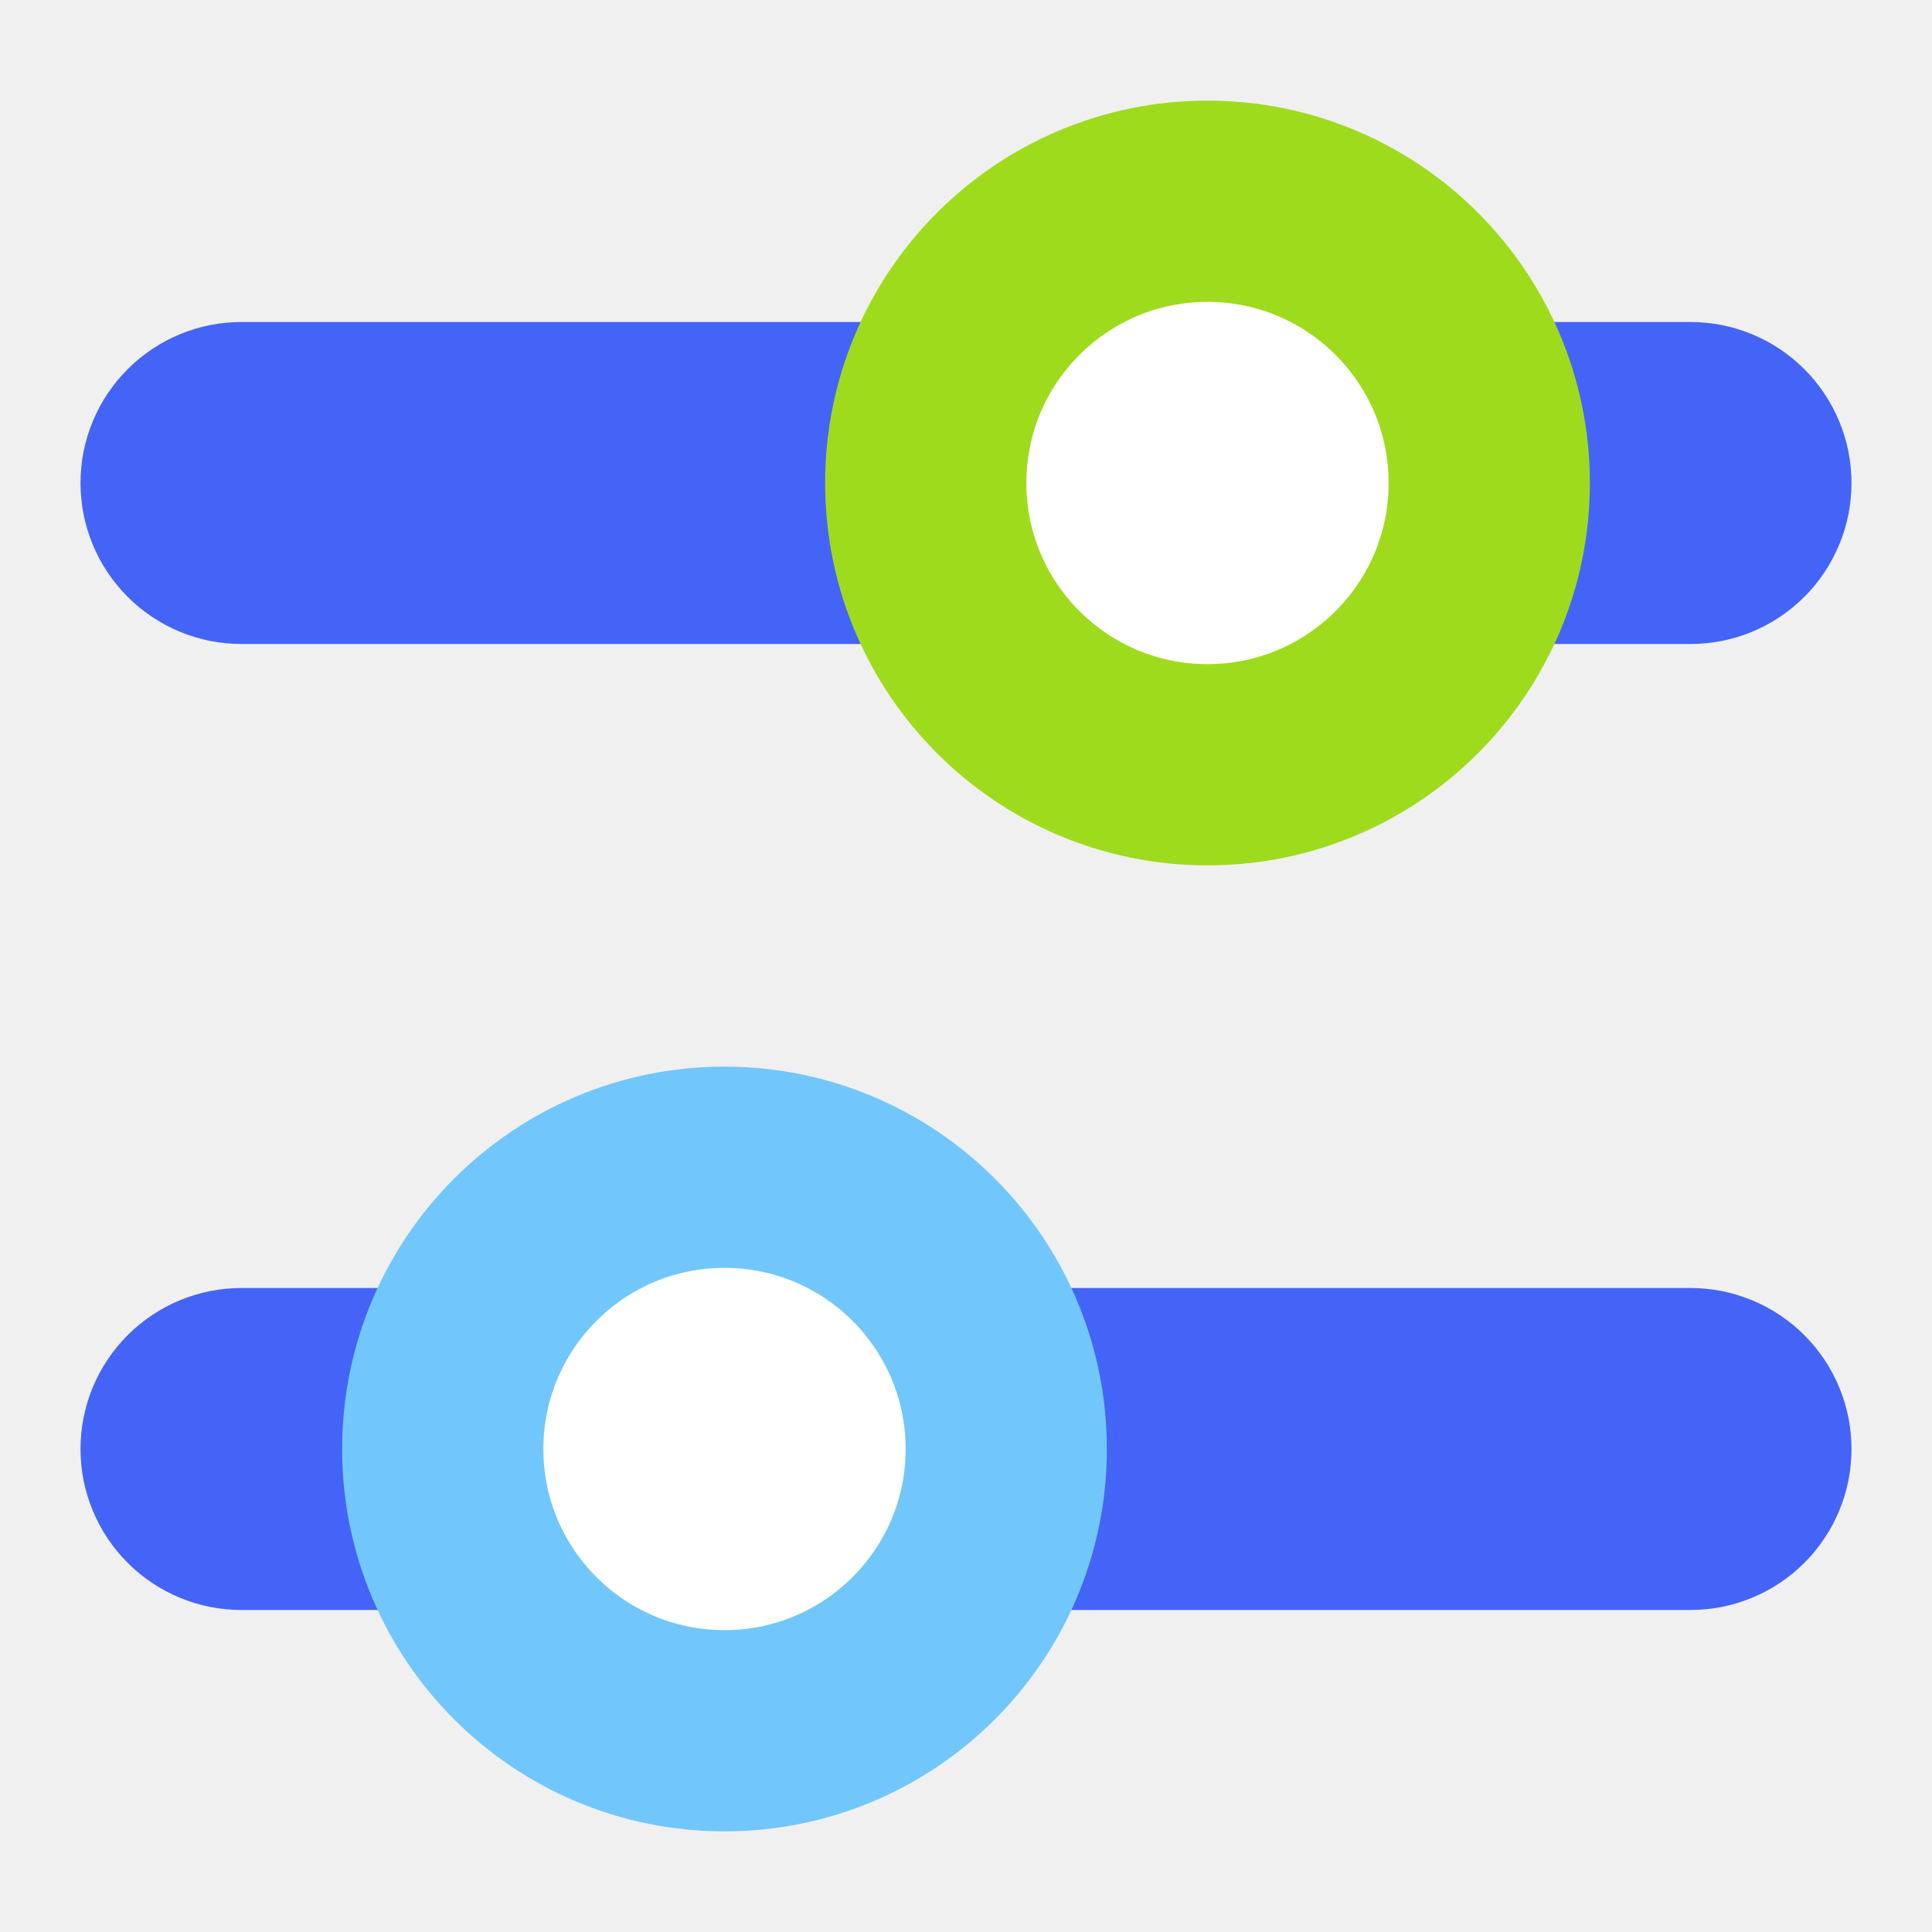
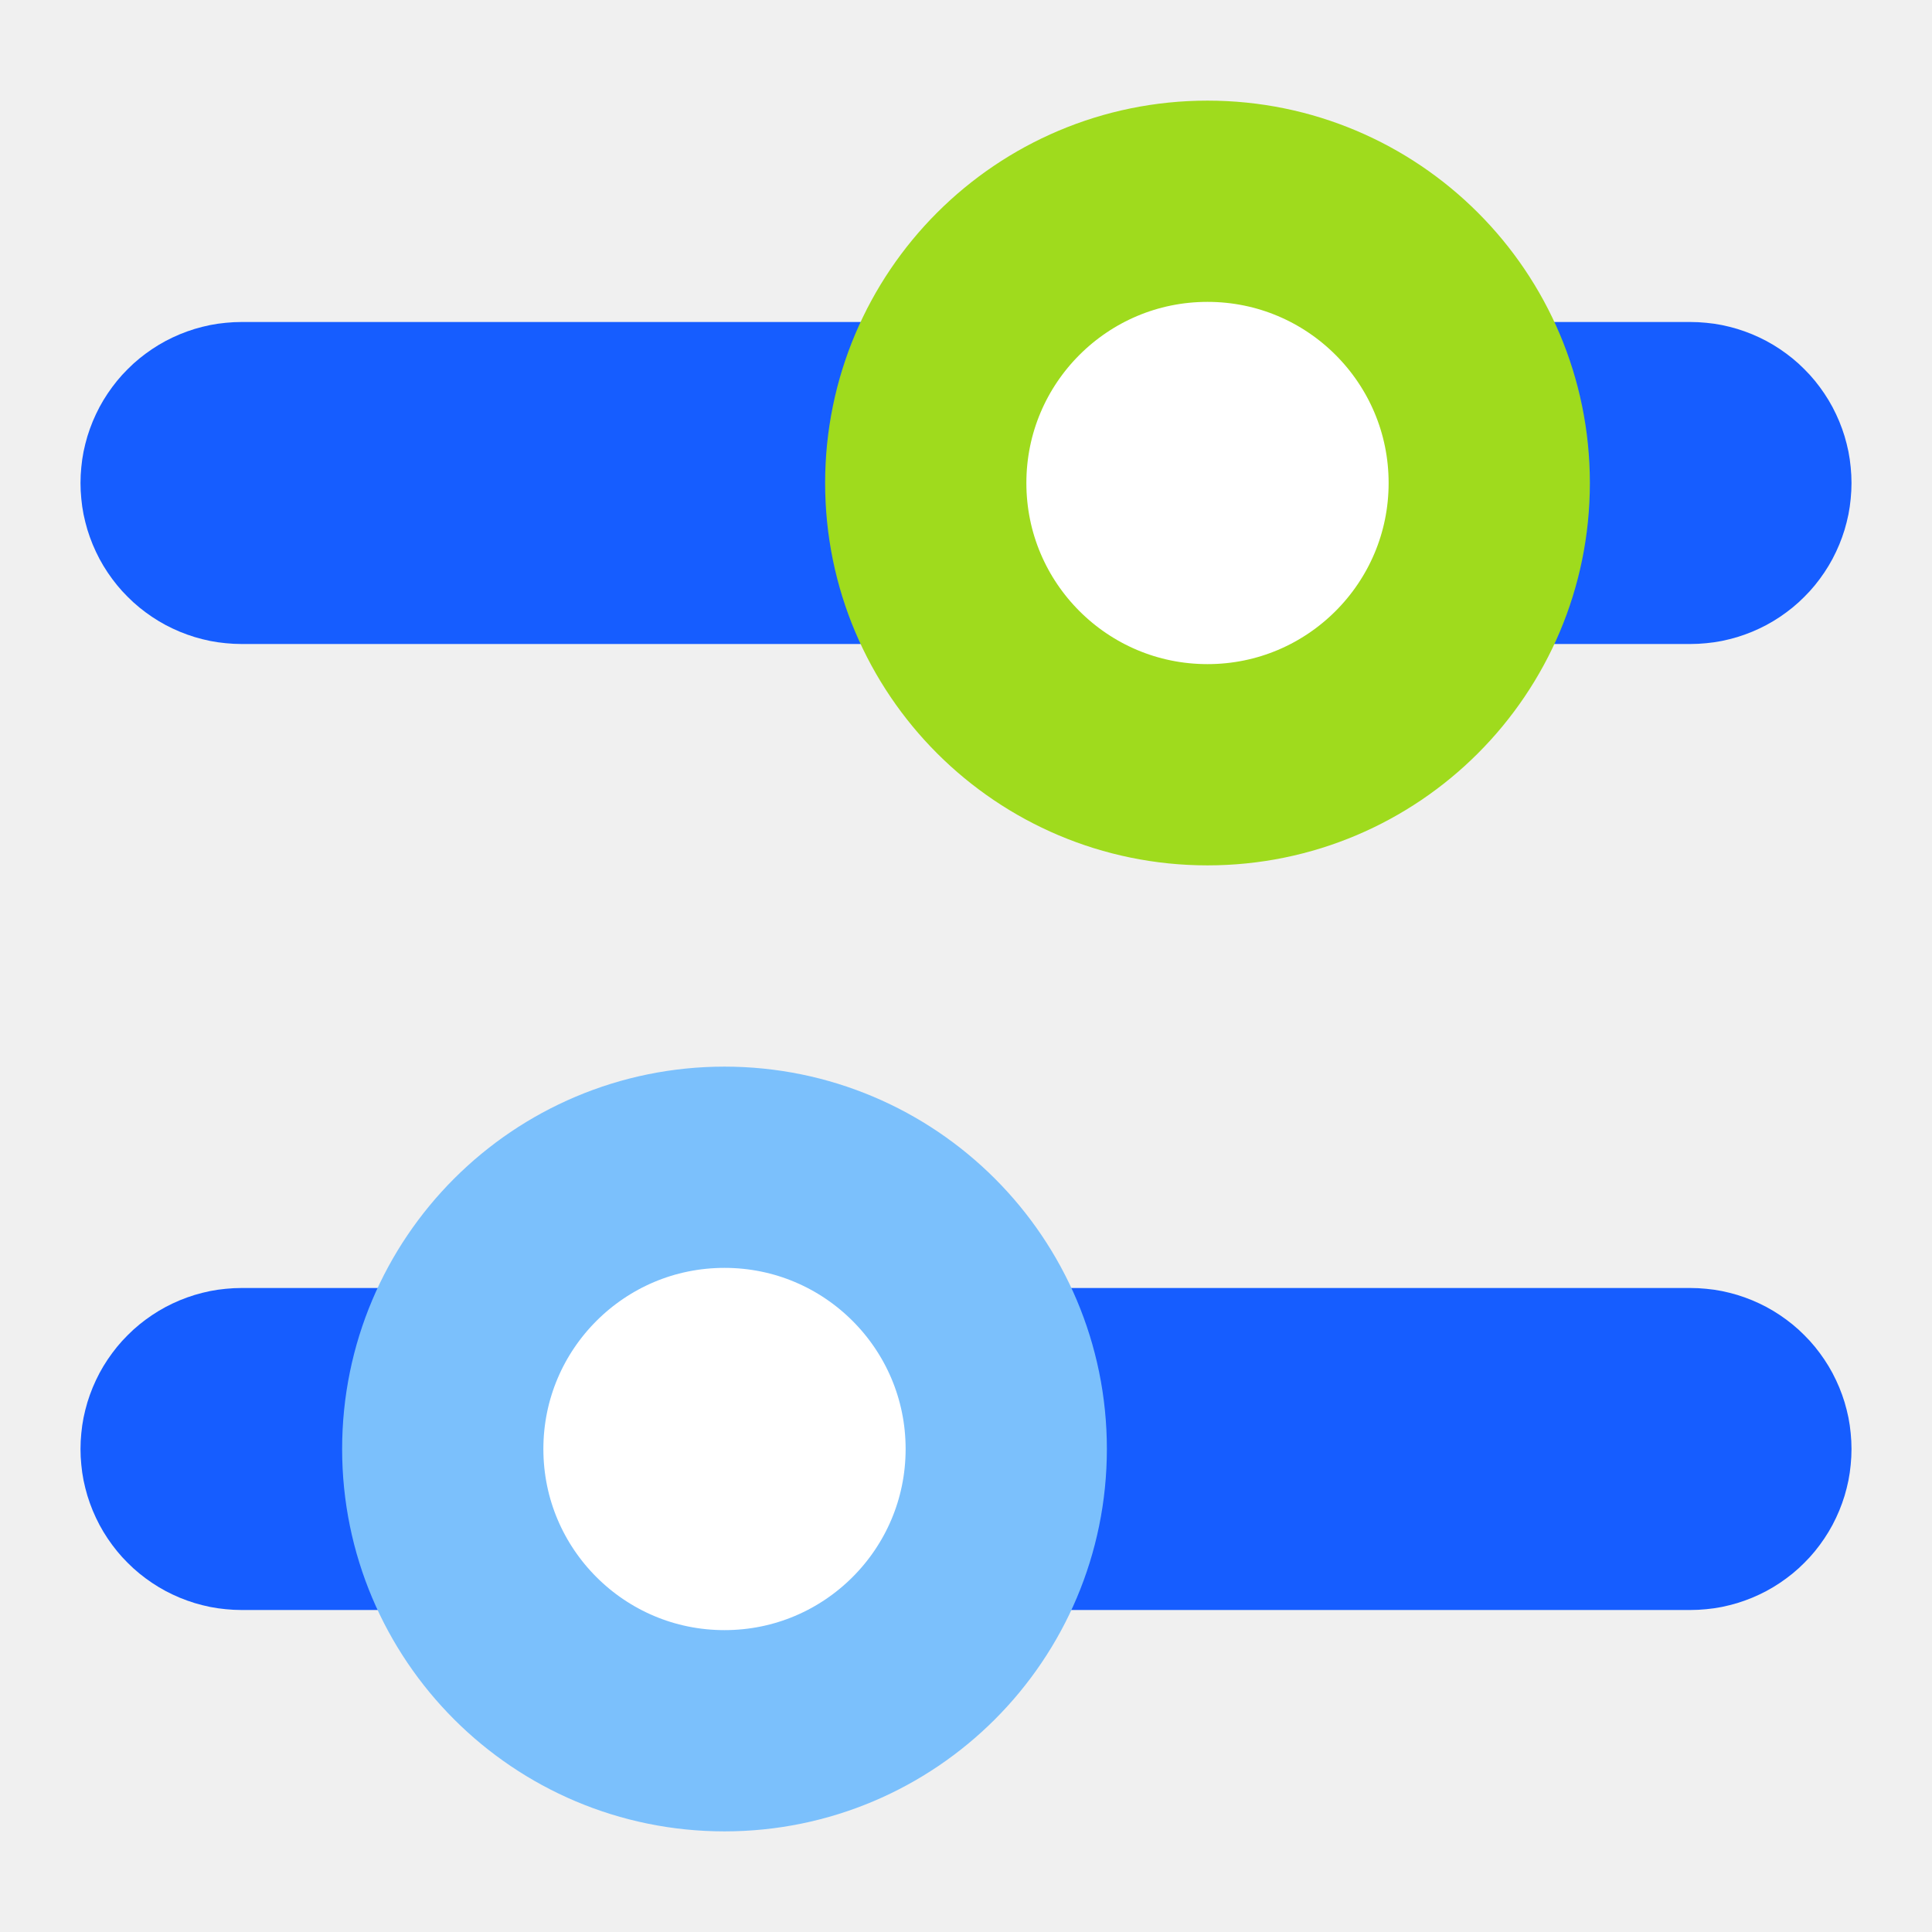
<svg xmlns="http://www.w3.org/2000/svg" fill="none" version="1.1" width="24" height="24" viewBox="0 0 24 24">
  <defs>
    <clipPath id="master_svg0_732_40187">
      <rect x="0" y="0" width="24" height="24" rx="0" />
    </clipPath>
  </defs>
  <g clip-path="url(#master_svg0_732_40187)">
    <g>
-       <path d="M3,4L21,4Q21.098,4,21.196,4.01Q21.294,4.019,21.39,4.038Q21.487,4.058,21.581,4.086Q21.675,4.115,21.765,4.152Q21.856,4.19,21.943,4.236Q22.029,4.282,22.111,4.337Q22.193,4.392,22.269,4.454Q22.345,4.516,22.414,4.586Q22.484,4.655,22.546,4.731Q22.608,4.807,22.663,4.889Q22.718,4.971,22.764,5.057Q22.81,5.144,22.848,5.235Q22.885,5.325,22.914,5.419Q22.942,5.513,22.962,5.61Q22.981,5.706,22.99,5.804Q23,5.902,23,6Q23,6.098,22.99,6.196Q22.981,6.294,22.962,6.39Q22.942,6.487,22.914,6.581Q22.885,6.675,22.848,6.765Q22.81,6.856,22.764,6.943Q22.718,7.029,22.663,7.111Q22.608,7.193,22.546,7.269Q22.484,7.345,22.414,7.414Q22.345,7.484,22.269,7.546Q22.193,7.608,22.111,7.663Q22.029,7.718,21.943,7.764Q21.856,7.81,21.765,7.848Q21.675,7.885,21.581,7.914Q21.486,7.942,21.39,7.962Q21.294,7.981,21.196,7.99Q21.098,8,21,8L3,8Q2.902,8,2.804,7.99Q2.706,7.981,2.61,7.962Q2.513,7.942,2.419,7.914Q2.325,7.885,2.235,7.848Q2.144,7.81,2.057,7.764Q1.971,7.718,1.889,7.663Q1.807,7.608,1.731,7.546Q1.655,7.484,1.586,7.414Q1.516,7.345,1.454,7.269Q1.392,7.193,1.337,7.111Q1.282,7.029,1.236,6.943Q1.19,6.856,1.152,6.765Q1.115,6.675,1.086,6.581Q1.058,6.487,1.038,6.39Q1.019,6.294,1.01,6.196Q1,6.098,1,6Q1,5.902,1.01,5.804Q1.019,5.706,1.038,5.61Q1.058,5.513,1.086,5.419Q1.115,5.325,1.152,5.235Q1.19,5.144,1.236,5.057Q1.282,4.971,1.337,4.889Q1.392,4.807,1.454,4.731Q1.516,4.655,1.586,4.586Q1.655,4.516,1.731,4.454Q1.807,4.392,1.889,4.337Q1.971,4.282,2.057,4.236Q2.144,4.19,2.235,4.152Q2.325,4.115,2.419,4.086Q2.513,4.058,2.61,4.038Q2.706,4.019,2.804,4.01Q2.902,4,3,4Z" fill-rule="evenodd" fill="#4464F8" fill-opacity="1" />
+       <path d="M3,4L21,4Q21.098,4,21.196,4.01Q21.294,4.019,21.39,4.038Q21.487,4.058,21.581,4.086Q21.675,4.115,21.765,4.152Q21.856,4.19,21.943,4.236Q22.029,4.282,22.111,4.337Q22.193,4.392,22.269,4.454Q22.345,4.516,22.414,4.586Q22.484,4.655,22.546,4.731Q22.608,4.807,22.663,4.889Q22.718,4.971,22.764,5.057Q22.81,5.144,22.848,5.235Q22.885,5.325,22.914,5.419Q22.942,5.513,22.962,5.61Q22.981,5.706,22.99,5.804Q23,5.902,23,6Q23,6.098,22.99,6.196Q22.981,6.294,22.962,6.39Q22.942,6.487,22.914,6.581Q22.885,6.675,22.848,6.765Q22.81,6.856,22.764,6.943Q22.718,7.029,22.663,7.111Q22.608,7.193,22.546,7.269Q22.484,7.345,22.414,7.414Q22.345,7.484,22.269,7.546Q22.193,7.608,22.111,7.663Q22.029,7.718,21.943,7.764Q21.856,7.81,21.765,7.848Q21.675,7.885,21.581,7.914Q21.486,7.942,21.39,7.962Q21.294,7.981,21.196,7.99Q21.098,8,21,8L3,8Q2.902,8,2.804,7.99Q2.706,7.981,2.61,7.962Q2.513,7.942,2.419,7.914Q2.325,7.885,2.235,7.848Q2.144,7.81,2.057,7.764Q1.971,7.718,1.889,7.663Q1.807,7.608,1.731,7.546Q1.655,7.484,1.586,7.414Q1.516,7.345,1.454,7.269Q1.392,7.193,1.337,7.111Q1.282,7.029,1.236,6.943Q1.19,6.856,1.152,6.765Q1.115,6.675,1.086,6.581Q1.058,6.487,1.038,6.39Q1.019,6.294,1.01,6.196Q1,6.098,1,6Q1,5.902,1.01,5.804Q1.019,5.706,1.038,5.61Q1.058,5.513,1.086,5.419Q1.115,5.325,1.152,5.235Q1.19,5.144,1.236,5.057Q1.282,4.971,1.337,4.889Q1.392,4.807,1.454,4.731Q1.516,4.655,1.586,4.586Q1.655,4.516,1.731,4.454Q1.807,4.392,1.889,4.337Q1.971,4.282,2.057,4.236Q2.144,4.19,2.235,4.152Q2.325,4.115,2.419,4.086Q2.513,4.058,2.61,4.038Q2.706,4.019,2.804,4.01Q2.902,4,3,4Z" fill-rule="evenodd" fill="#165DFF" fill-opacity="1" />
    </g>
    <g>
-       <path d="M3,16L21,16Q21.098,16,21.196,16.01Q21.294,16.019,21.39,16.038Q21.487,16.058,21.581,16.086Q21.675,16.115,21.765,16.152Q21.856,16.19,21.943,16.236Q22.029,16.282,22.111,16.337Q22.193,16.392,22.269,16.454Q22.345,16.516,22.414,16.586Q22.484,16.655,22.546,16.731Q22.608,16.807,22.663,16.889Q22.718,16.971,22.764,17.057Q22.81,17.144,22.848,17.235Q22.885,17.325,22.914,17.419Q22.942,17.513,22.962,17.61Q22.981,17.706,22.99,17.804Q23,17.902,23,18Q23,18.098,22.99,18.196Q22.981,18.294,22.962,18.39Q22.942,18.487,22.914,18.581Q22.885,18.675,22.848,18.765Q22.81,18.856,22.764,18.943Q22.718,19.029,22.663,19.111Q22.608,19.193,22.546,19.269Q22.484,19.345,22.414,19.414Q22.345,19.484,22.269,19.546Q22.193,19.608,22.111,19.663Q22.029,19.718,21.943,19.764Q21.856,19.81,21.765,19.848Q21.675,19.885,21.581,19.914Q21.486,19.942,21.39,19.962Q21.294,19.981,21.196,19.99Q21.098,20,21,20L3,20Q2.902,20,2.804,19.99Q2.706,19.981,2.61,19.962Q2.513,19.942,2.419,19.914Q2.325,19.885,2.235,19.848Q2.144,19.81,2.057,19.764Q1.971,19.718,1.889,19.663Q1.807,19.608,1.731,19.546Q1.655,19.484,1.586,19.414Q1.516,19.345,1.454,19.269Q1.392,19.193,1.337,19.111Q1.282,19.029,1.236,18.943Q1.19,18.856,1.152,18.765Q1.115,18.675,1.086,18.581Q1.058,18.487,1.038,18.39Q1.019,18.294,1.01,18.196Q1,18.098,1,18Q1,17.902,1.01,17.804Q1.019,17.706,1.038,17.61Q1.058,17.513,1.086,17.419Q1.115,17.325,1.152,17.235Q1.19,17.144,1.236,17.057Q1.282,16.971,1.337,16.889Q1.392,16.807,1.454,16.731Q1.516,16.655,1.586,16.586Q1.655,16.516,1.731,16.454Q1.807,16.392,1.889,16.337Q1.971,16.282,2.057,16.236Q2.144,16.19,2.235,16.152Q2.325,16.115,2.419,16.086Q2.513,16.058,2.61,16.038Q2.706,16.019,2.804,16.01Q2.902,16,3,16Z" fill-rule="evenodd" fill="#4464F8" fill-opacity="1" />
+       <path d="M3,16L21,16Q21.098,16,21.196,16.01Q21.294,16.019,21.39,16.038Q21.487,16.058,21.581,16.086Q21.675,16.115,21.765,16.152Q21.856,16.19,21.943,16.236Q22.029,16.282,22.111,16.337Q22.193,16.392,22.269,16.454Q22.345,16.516,22.414,16.586Q22.484,16.655,22.546,16.731Q22.608,16.807,22.663,16.889Q22.718,16.971,22.764,17.057Q22.81,17.144,22.848,17.235Q22.885,17.325,22.914,17.419Q22.942,17.513,22.962,17.61Q22.981,17.706,22.99,17.804Q23,17.902,23,18Q23,18.098,22.99,18.196Q22.981,18.294,22.962,18.39Q22.942,18.487,22.914,18.581Q22.885,18.675,22.848,18.765Q22.81,18.856,22.764,18.943Q22.718,19.029,22.663,19.111Q22.608,19.193,22.546,19.269Q22.484,19.345,22.414,19.414Q22.345,19.484,22.269,19.546Q22.193,19.608,22.111,19.663Q22.029,19.718,21.943,19.764Q21.856,19.81,21.765,19.848Q21.675,19.885,21.581,19.914Q21.486,19.942,21.39,19.962Q21.294,19.981,21.196,19.99Q21.098,20,21,20L3,20Q2.902,20,2.804,19.99Q2.706,19.981,2.61,19.962Q2.513,19.942,2.419,19.914Q2.325,19.885,2.235,19.848Q2.144,19.81,2.057,19.764Q1.971,19.718,1.889,19.663Q1.807,19.608,1.731,19.546Q1.655,19.484,1.586,19.414Q1.516,19.345,1.454,19.269Q1.392,19.193,1.337,19.111Q1.282,19.029,1.236,18.943Q1.19,18.856,1.152,18.765Q1.115,18.675,1.086,18.581Q1.058,18.487,1.038,18.39Q1.019,18.294,1.01,18.196Q1,18.098,1,18Q1,17.902,1.01,17.804Q1.019,17.706,1.038,17.61Q1.058,17.513,1.086,17.419Q1.115,17.325,1.152,17.235Q1.19,17.144,1.236,17.057Q1.282,16.971,1.337,16.889Q1.392,16.807,1.454,16.731Q1.516,16.655,1.586,16.586Q1.655,16.516,1.731,16.454Q1.807,16.392,1.889,16.337Q1.971,16.282,2.057,16.236Q2.144,16.19,2.235,16.152Q2.325,16.115,2.419,16.086Q2.513,16.058,2.61,16.038Q2.706,16.019,2.804,16.01Q2.902,16,3,16Z" fill-rule="evenodd" fill="#165DFF" fill-opacity="1" />
    </g>
    <g>
      <ellipse cx="15" cy="6" rx="3.5" ry="3.5" fill="#FFFFFF" fill-opacity="1" />
      <ellipse cx="15" cy="6" rx="3.5" ry="3.5" fill-opacity="0" stroke-opacity="1" stroke="#9FDB1D" fill="none" stroke-width="2.5" />
    </g>
    <g>
      <ellipse cx="9" cy="18" rx="3.5" ry="3.5" fill="#FFFFFF" fill-opacity="1" />
-       <ellipse cx="9" cy="18" rx="3.5" ry="3.5" fill-opacity="0" stroke-opacity="1" stroke="#71C7FB" fill="none" stroke-width="2.5" />
+       <ellipse cx="9" cy="18" rx="3.5" ry="3.5" fill-opacity="0" stroke-opacity="1" stroke="#7BC0FC" fill="none" stroke-width="2.5" />
    </g>
  </g>
</svg>
